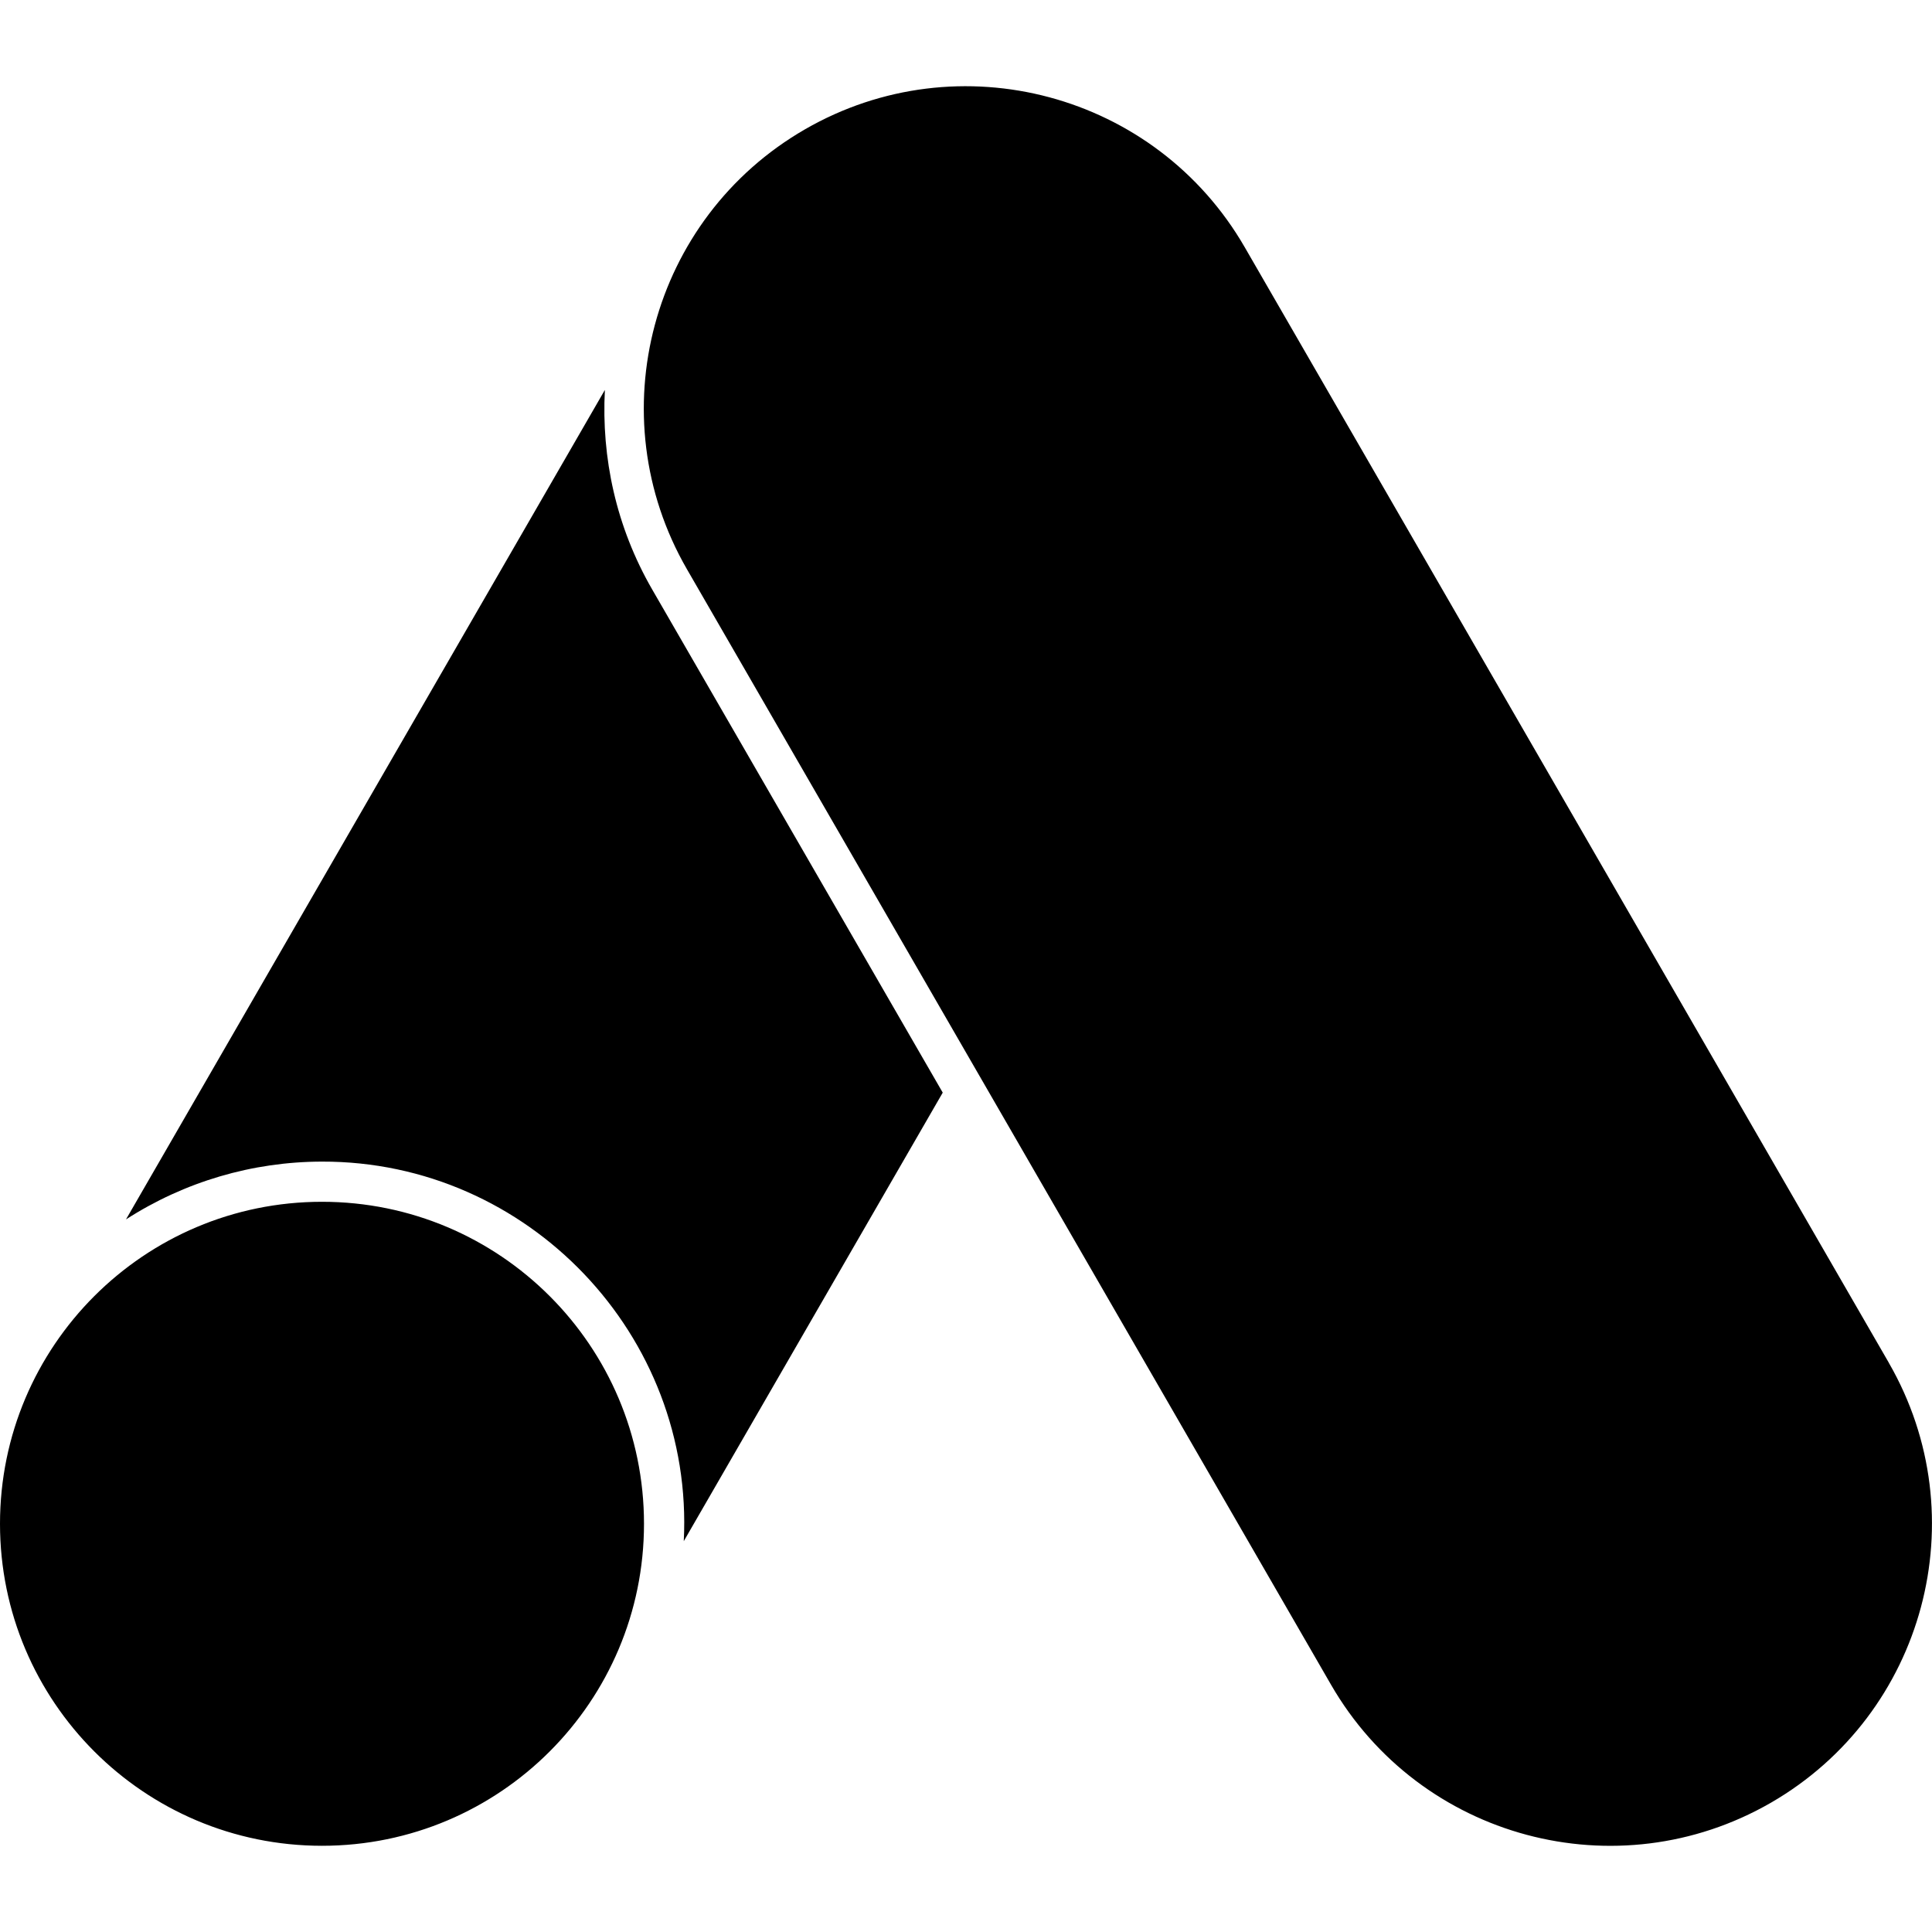
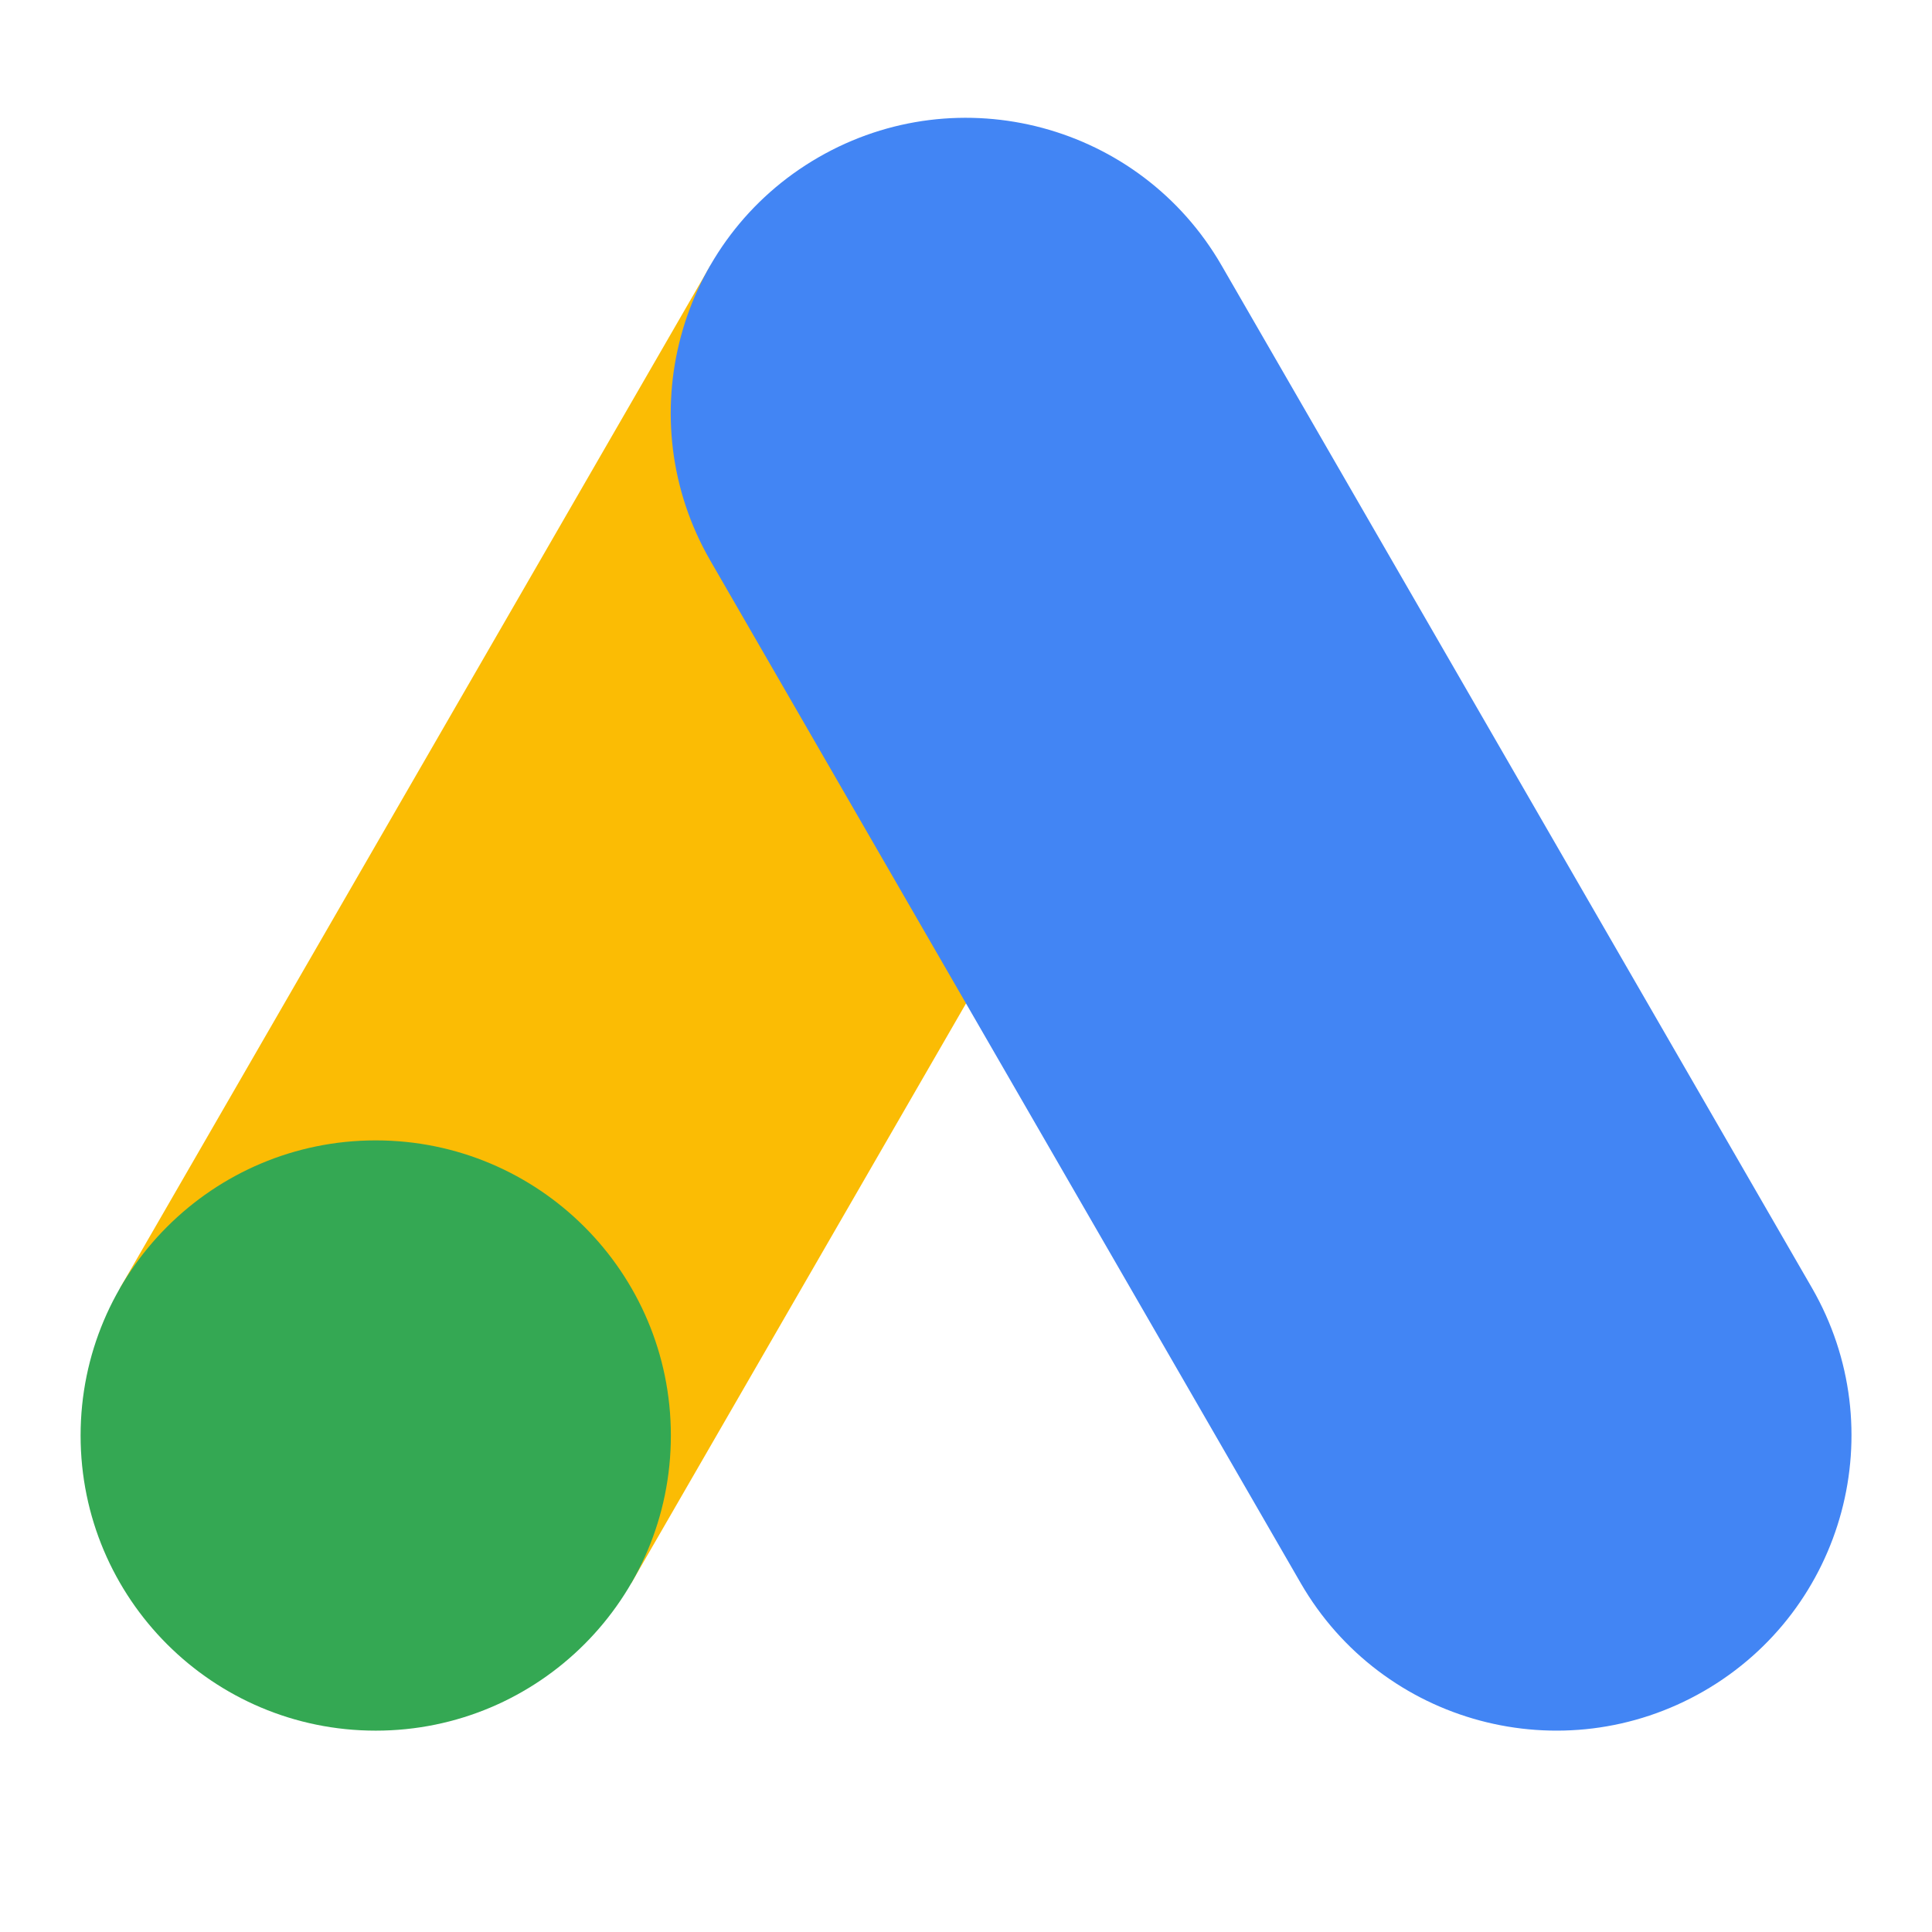
- <svg xmlns="http://www.w3.org/2000/svg" role="img" viewBox="0 0 24 24">
-   <path d="M4 22.929C1.791 22.929 0 21.138 0 18.929s1.791-4 4-4 4 1.791 4 4-1.791 4-4 4zm19.464-6L15.463 3.072C14.359 1.159 11.912.503 9.999 1.607S7.429 5.159 8.534 7.072l8.001 13.857c1.105 1.913 3.551 2.568 5.464 1.465 1.913-1.105 2.568-3.551 1.465-5.464zM7.514 4.844L1.565 15.148A4.5 4.5 0 0 1 4 14.43c2.56-.007 4.625 2.159 4.494 4.715l3.217-5.572-3.609-6.25c-.45-.779-.632-1.639-.588-2.478z" />
+ <svg xmlns="http://www.w3.org/2000/svg" enable-background="new 0 0 192 192" height="192" viewBox="0 0 192 192" width="192">
+   <g>
+     <rect fill="none" height="192" width="192" />
+     <g>
+       <rect fill="#FBBC04" height="58.67" transform="matrix(0.5 -0.866 0.866 0.5 -46.2127 103.666)" width="117.33" x="8" y="62.52" />
+       <path d="M180.07,127.99L121.4,26.38c-8.1-14.03-26.04-18.84-40.07-10.74c-14.03,8.1-18.84,26.04-10.74,40.07 l58.67,101.61c8.1,14.03,26.04,18.83,40.07,10.74C183.36,159.96,188.16,142.02,180.07,127.99z" fill="#4285F4" />
+       <circle cx="37.34" cy="142.66" fill="#34A853" r="29.33" />
+     </g>
+   </g>
</svg>
